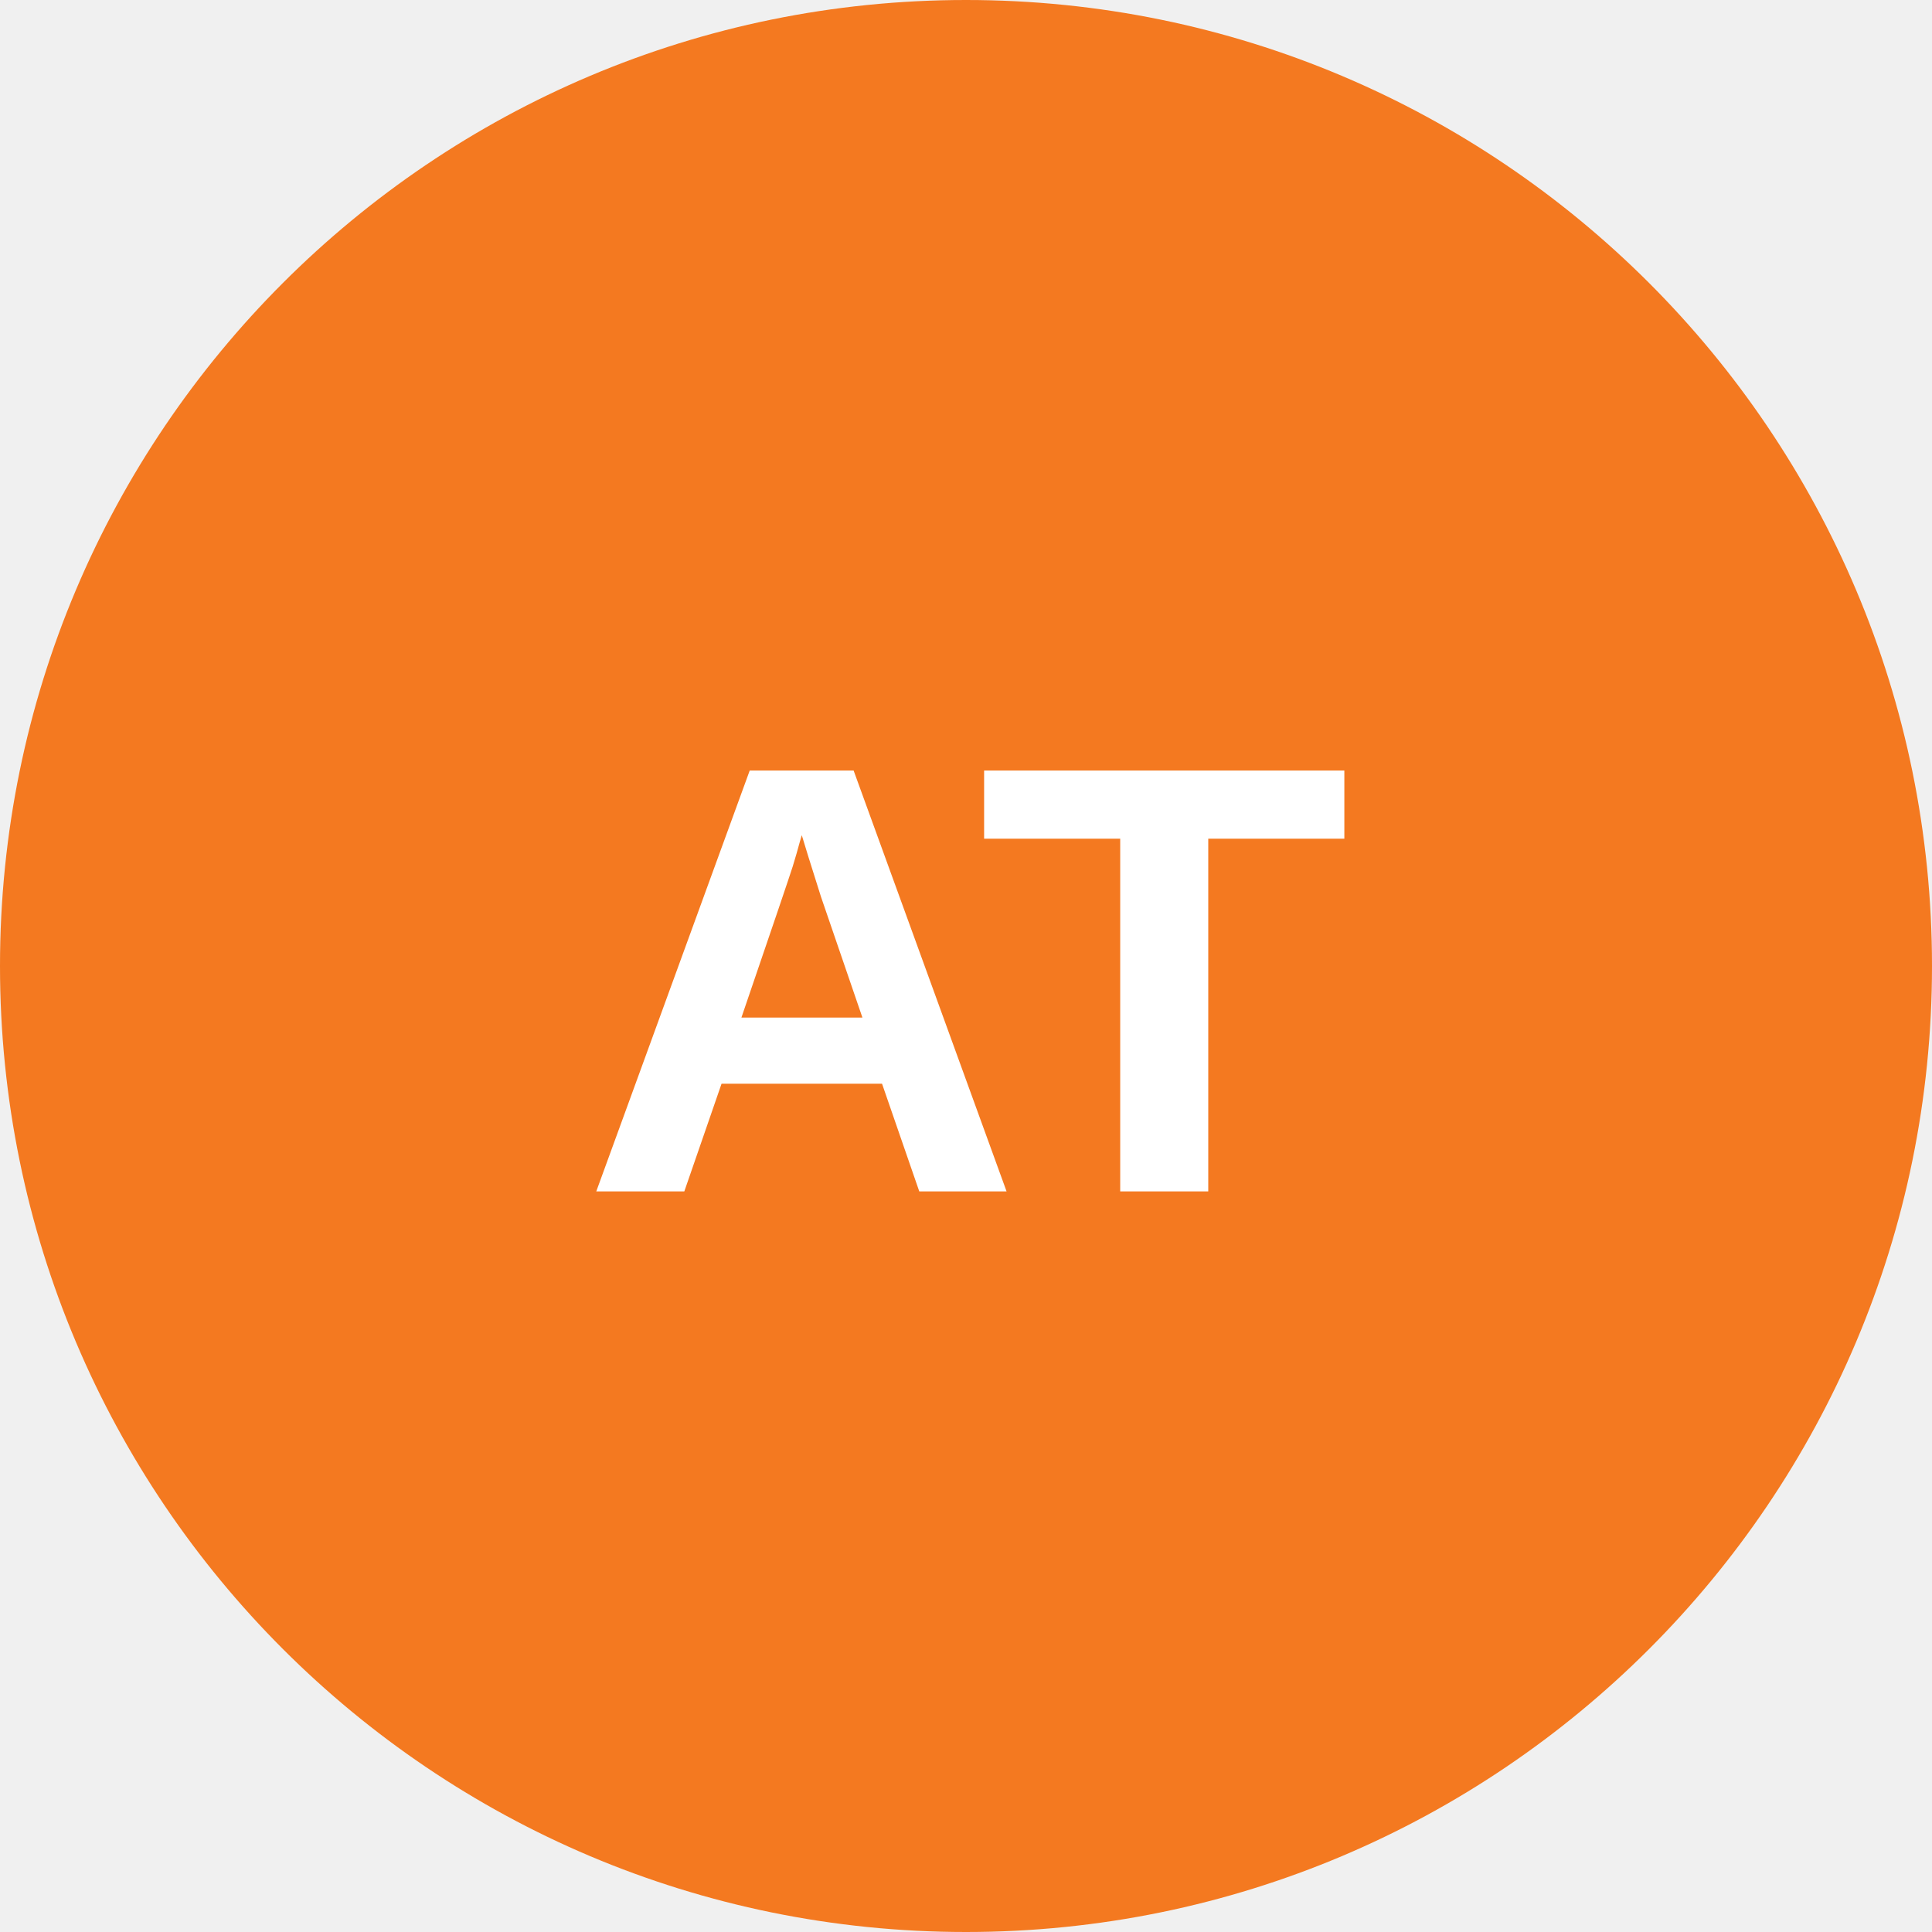
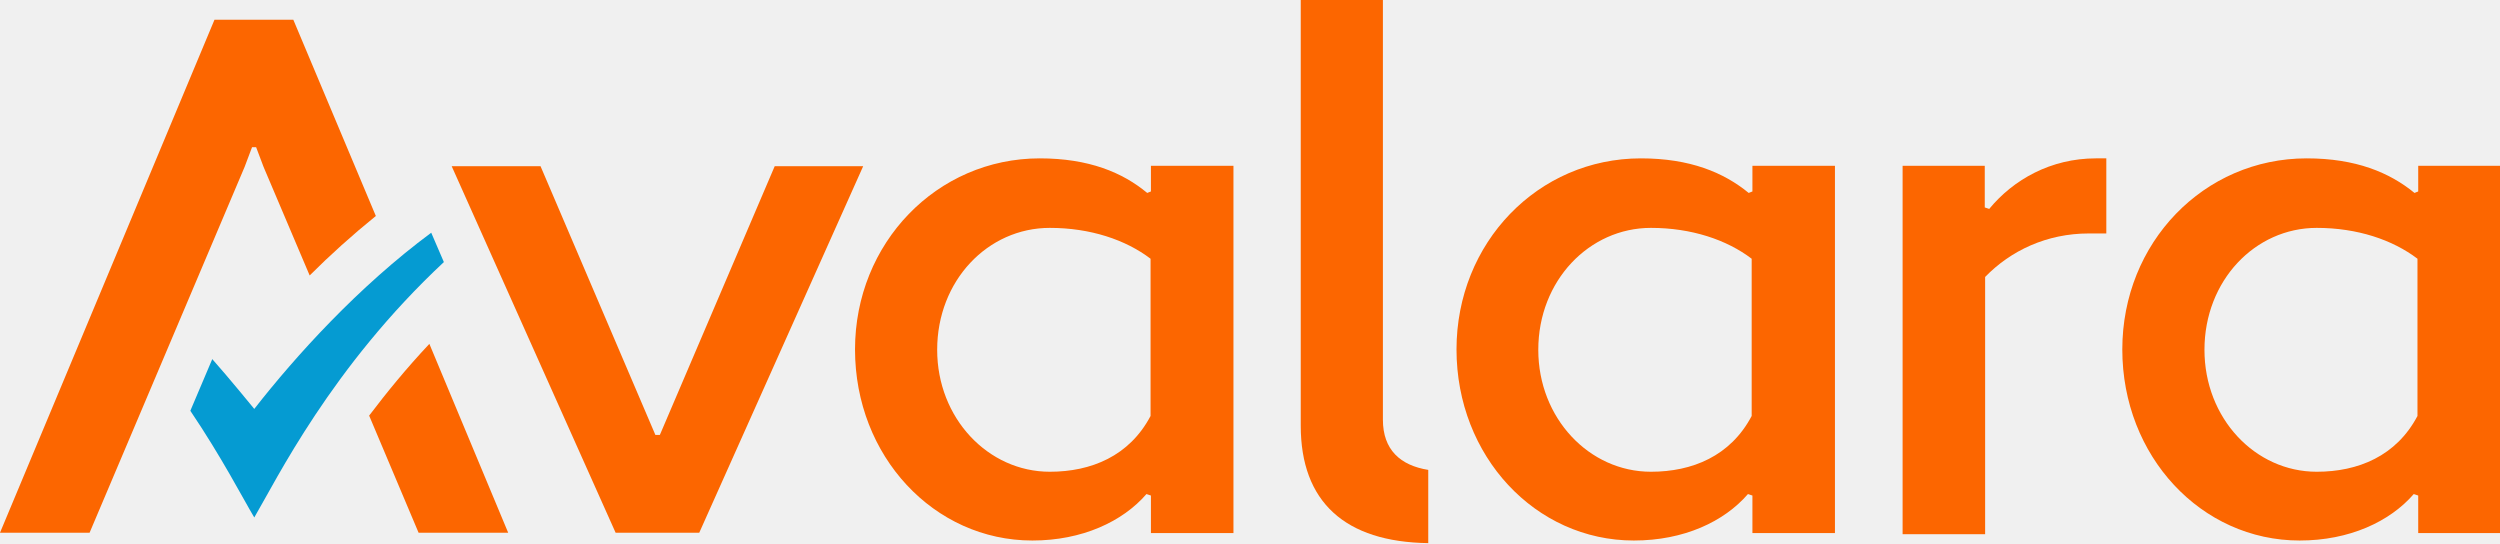
- <svg xmlns="http://www.w3.org/2000/svg" viewBox="0 0 120 120" width="120" height="120">
-   <circle cx="60" cy="60" r="60" fill="#F47920" />
-   <text x="60" y="74" font-family="Arial, Helvetica, sans-serif" font-size="38" font-weight="700" fill="#ffffff" text-anchor="middle">AT</text>
+ <svg xmlns="http://www.w3.org/2000/svg" version="1.1" x="0px" y="0px" width="672.5px" height="146.1px" viewBox="0 0 672.5 146.1" style="enable-background:new 0 0 672.5 146.1;" xml:space="preserve">
+   <style type="text/css">
+ 	.st0{fill:#059BD2;}
+ 	.st1{fill-rule:evenodd;clip-rule:evenodd;fill:#FC6600;}
+ 	.st2{fill:#FC6600;}
+ </style>
+   <defs>
+ </defs>
+   <path class="st0" d="M68.4,110c0,0-7.1-8.7-11.3-13.4l-5.9,13.9c8.5,12.6,14.1,23.5,17.2,28.7c6-10.2,20.7-40.4,51-68.7l-3.4-7.9  C96.3,77.2,79.5,95.8,68.4,110" />
+   <path class="st1" d="M372,112.9c0,8.1,4.7,12.3,12.2,13.5v19.7c-22.4-0.3-34.3-11.1-34.3-31.6V0H372V112.9z" />
+   <path class="st1" d="M441.4,42.6c-27.7,0-49.6,22.7-49.6,51.4c0,28.7,21.2,51.4,47.7,51.4c13.5,0,24.3-5.1,30.7-12.5l1.2,0.4v10.1  h22.2V44.6h-22.2v6.9l-1,0.4C463.7,46.4,454.6,42.6,441.4,42.6 M444.1,126.9c-16.6,0-30.3-14.4-30.3-32.8  c0-18.6,13.7-32.8,30.3-32.8c10.9,0,20.4,3.2,27.1,8.3v42.3C465.5,122.7,455.2,126.9,444.1,126.9" />
+   <path class="st1" d="M511.9,143.7H534V74.5c6.9-7.1,16.6-11.7,27.9-11.7h4.7V42.6h-2.8c-12.1,0-22.2,5.7-28.7,13.6l-1.2-0.4V44.6  h-22.1V143.7z" />
+   <path class="st1" d="M279.7,42.6C252,42.6,230,65.4,230,94c0,28.7,21.2,51.4,47.7,51.4c13.4,0,24.3-5.1,30.7-12.5l1.2,0.4v10.1h22.2  V44.6h-22.2v6.9l-1,0.4C302,46.4,292.9,42.6,279.7,42.6 M282.4,126.9c-16.6,0-30.3-14.4-30.3-32.8c0-18.6,13.6-32.8,30.3-32.8  c10.9,0,20.4,3.2,27.1,8.3v42.3C303.8,122.7,293.5,126.9,282.4,126.9" />
+   <path class="st1" d="M620.5,42.6c-27.7,0-49.6,22.7-49.6,51.4c0,28.7,21.2,51.4,47.7,51.4c13.4,0,24.3-5.1,30.7-12.5l1.2,0.4v10.1  h22.2V44.6h-22.2v6.9l-1,0.4C642.8,46.4,633.7,42.6,620.5,42.6 M623.2,126.9c-16.6,0-30.2-14.4-30.2-32.8  c0-18.6,13.6-32.8,30.2-32.8c10.9,0,20.4,3.2,27.1,8.3v42.3C644.6,122.7,634.3,126.9,623.2,126.9" />
+   <path class="st2" d="M112.6,143.3h24.1l-21.2-50.8c-6.2,6.6-11.5,13.1-16.2,19.3L112.6,143.3z" />
+   <polygon class="st2" points="208.4,44.7 177.5,117 177.2,117 177,117 176.9,117 176.8,117 176.7,117 176.5,117 176.3,117   145.4,44.7 121.5,44.7 165.6,143.3 165.6,143.3 165.9,143.3 187.9,143.3 188.1,143.3 188.1,143.3 232.2,44.7 " />
+   <path class="st2" d="M78.9,5.3h-0.1h-21h-0.1L0,143.3h24.1l41.7-98.4l2-5.3h1.1l2,5.3l12.4,29.2c5.5-5.5,11.5-10.9,17.8-16L78.9,5.3  z" />
</svg>
